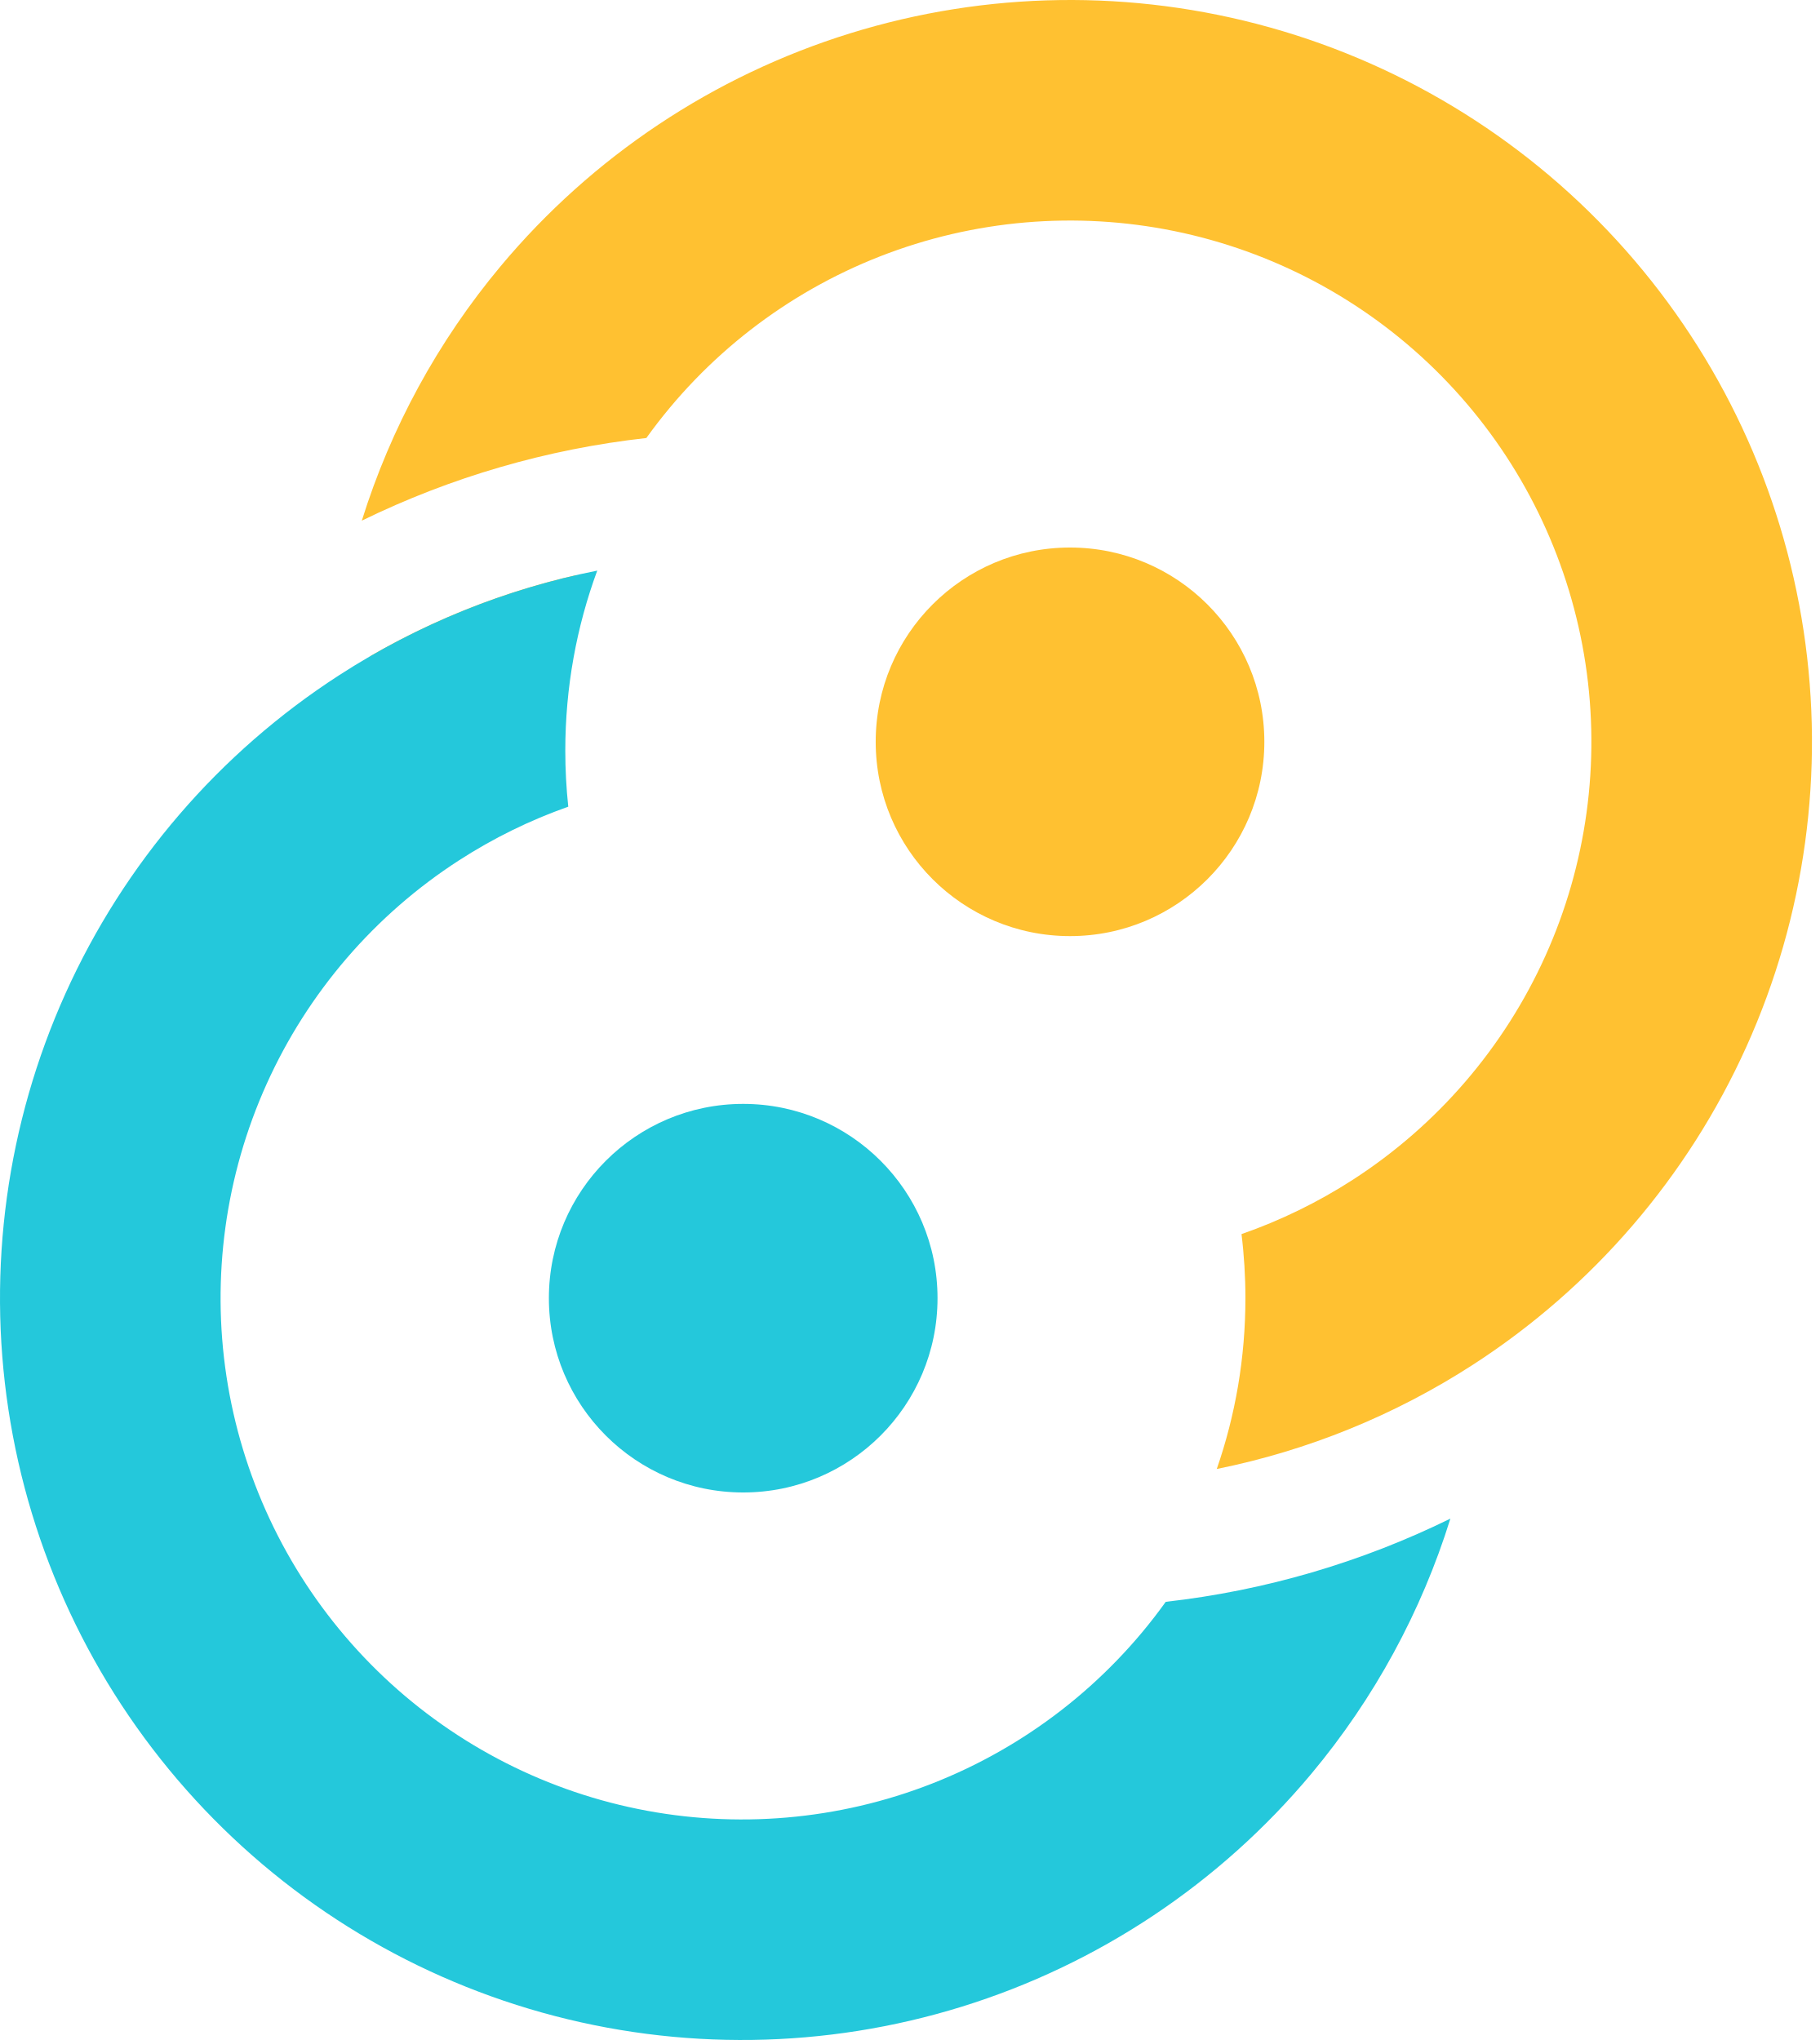
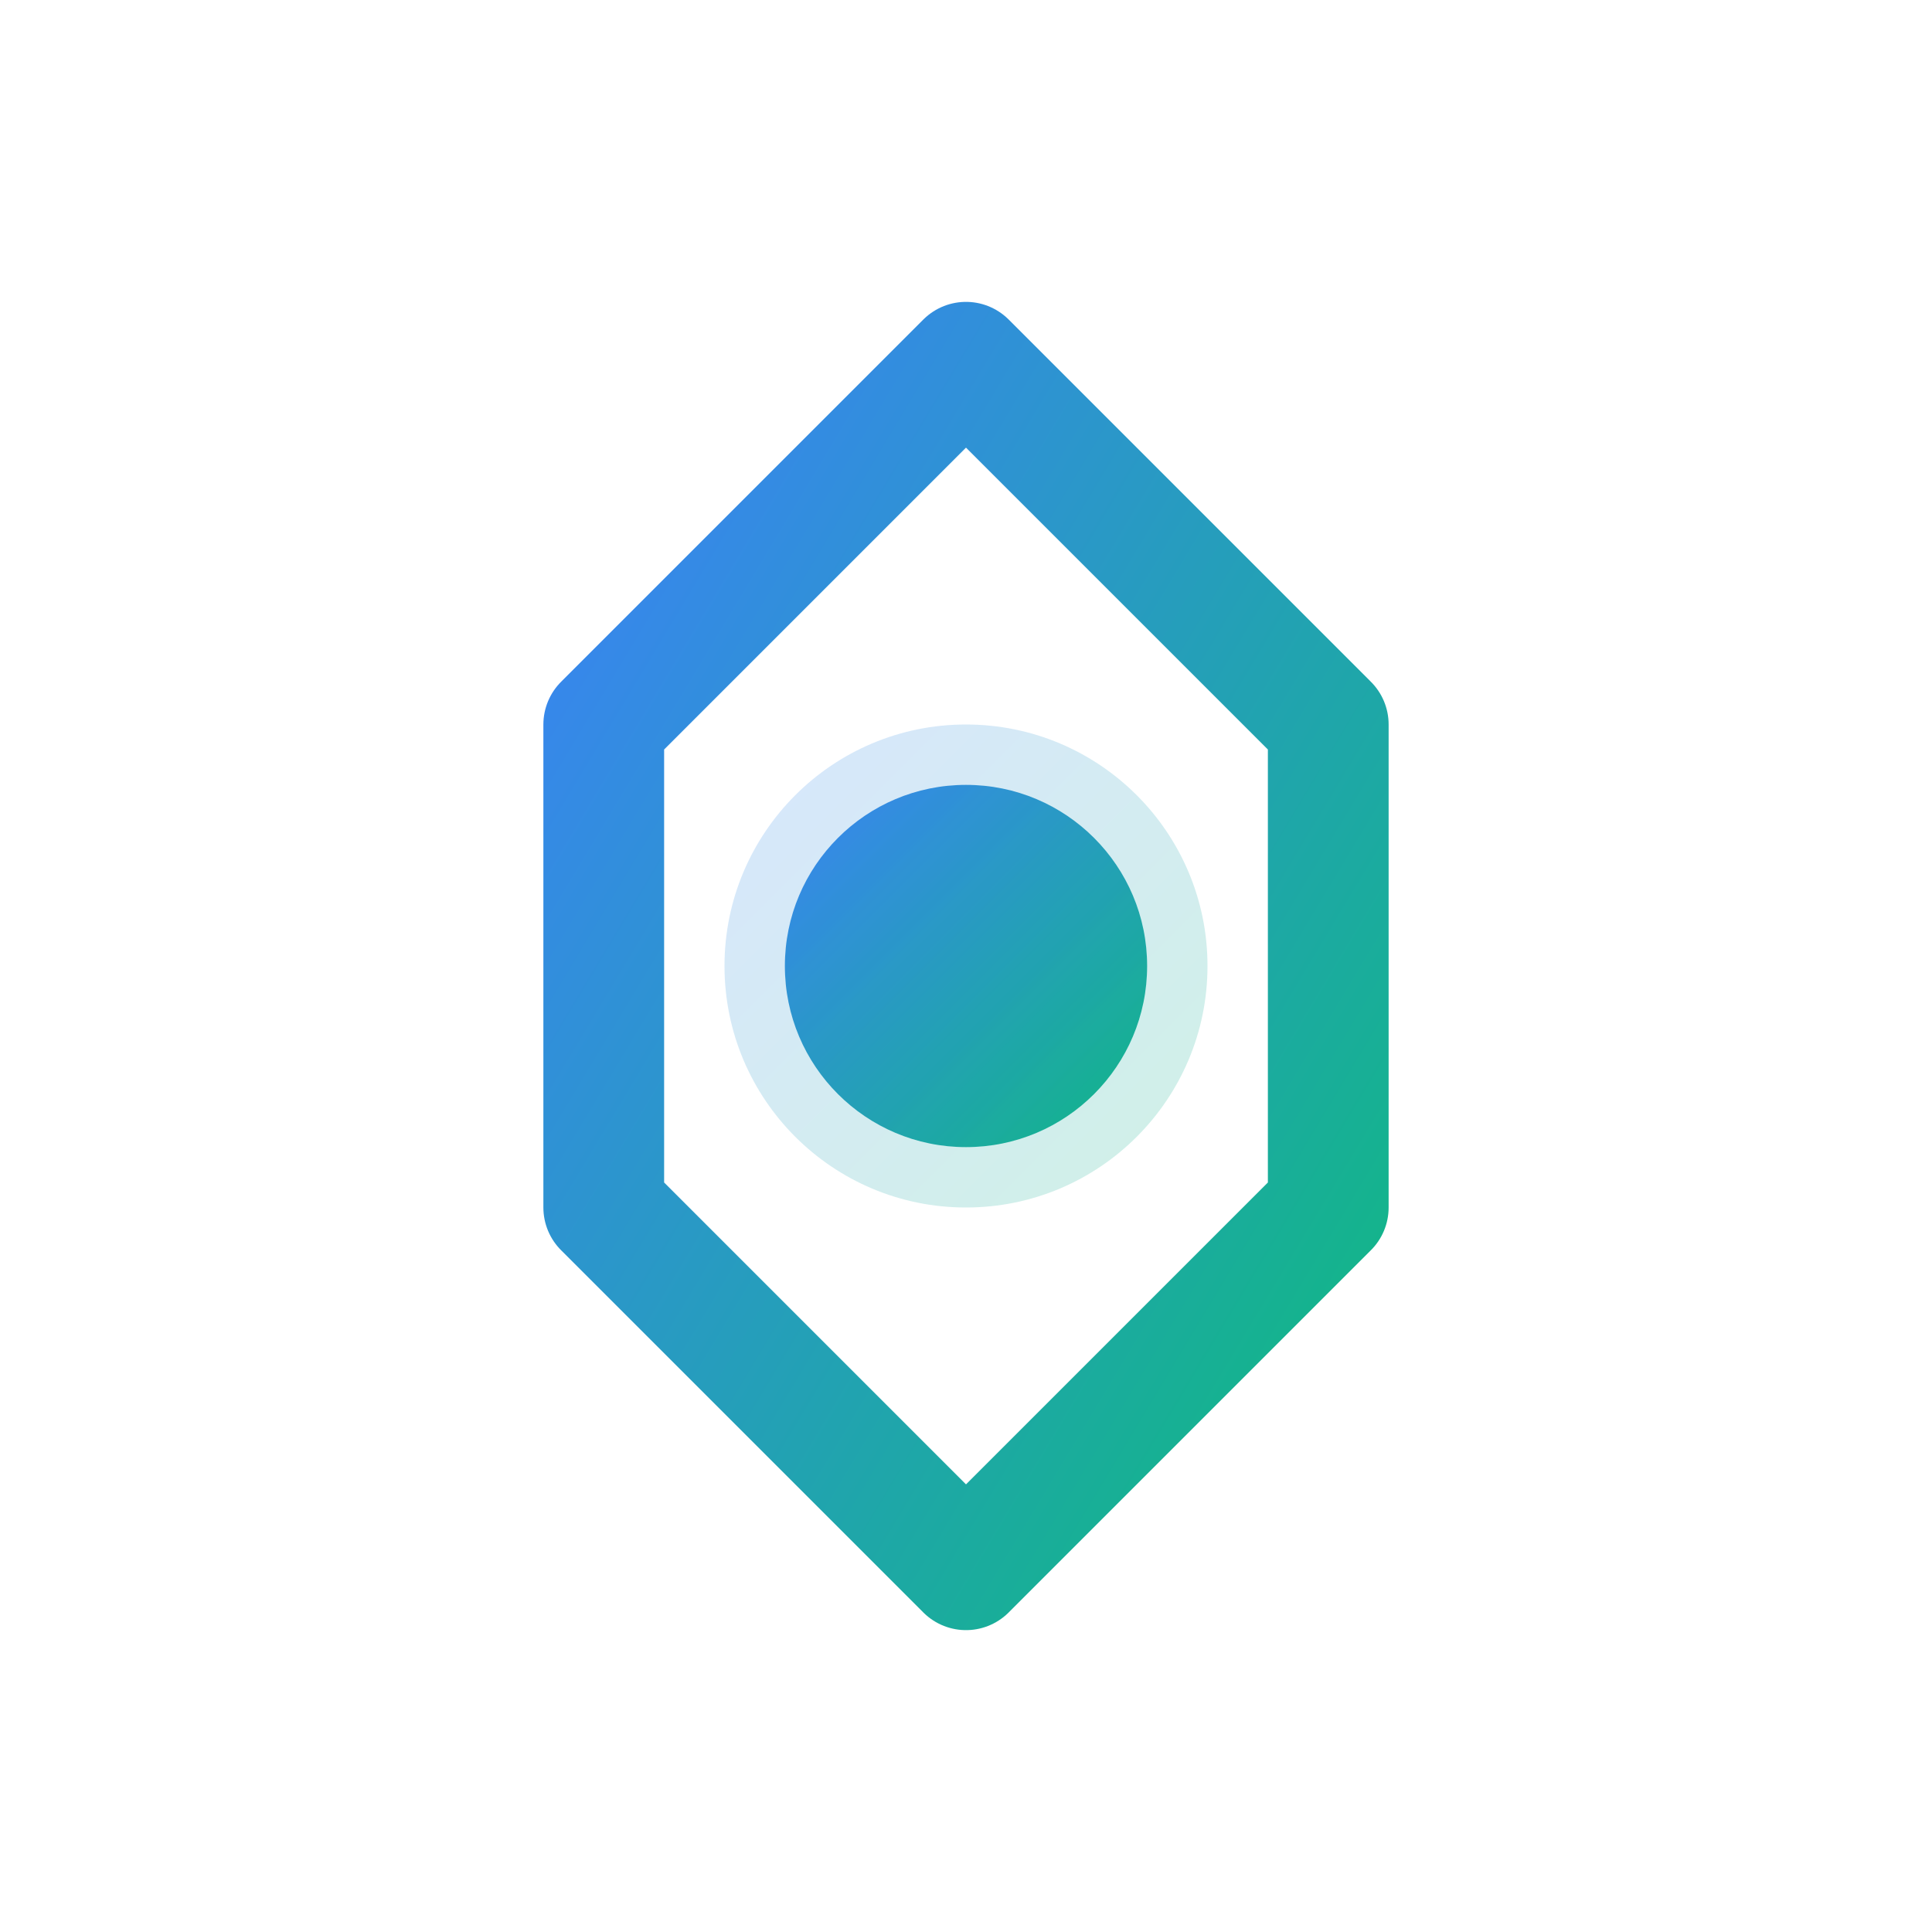
- <svg xmlns="http://www.w3.org/2000/svg" width="206" height="231" viewBox="0 0 206 231" fill="none">
-   <path d="M143.143 84C143.143 96.15 133.293 106 121.143 106C108.992 106 99.143 96.15 99.143 84C99.143 71.85 108.992 62 121.143 62C133.293 62 143.143 71.85 143.143 84Z" fill="#FFC131" />
-   <ellipse cx="84.143" cy="147" rx="22" ry="22" transform="rotate(180 84.1426 147)" fill="#24C8DB" />
-   <path fill-rule="evenodd" clip-rule="evenodd" d="M166.738 154.548C157.86 160.286 148.023 164.269 137.757 166.341C139.858 160.282 141 153.774 141 147C141 144.543 140.85 142.121 140.558 139.743C144.975 138.204 149.215 136.139 153.183 133.575C162.73 127.404 170.292 118.608 174.961 108.244C179.63 97.88 181.207 86.388 179.502 75.149C177.798 63.91 172.884 53.402 165.352 44.888C157.82 36.374 147.99 30.216 137.042 27.155C126.095 24.093 114.496 24.257 103.64 27.627C92.784 30.998 83.132 37.432 75.844 46.155C74.91 47.273 74.021 48.422 73.176 49.599C61.929 50.849 51.036 54.032 40.963 58.956C44.242 48.459 49.565 38.659 56.679 30.144C67.05 17.73 80.786 8.574 96.235 3.778C111.685 -1.019 128.19 -1.253 143.769 3.105C159.348 7.462 173.337 16.225 184.056 28.341C194.775 40.457 201.767 55.41 204.193 71.404C206.619 87.398 204.374 103.752 197.73 118.501C191.086 133.25 180.324 145.767 166.738 154.548ZM41.963 74.275L62.556 76.804C63.046 72.813 63.94 68.902 65.214 65.127C57.047 67.002 49.209 70.087 41.963 74.275Z" fill="#FFC131" />
-   <path fill-rule="evenodd" clip-rule="evenodd" d="M38.404 76.452C47.349 70.671 57.268 66.671 67.617 64.613C65.277 70.967 64 77.834 64 85C64 87.143 64.114 89.26 64.337 91.344C60.009 92.873 55.853 94.909 51.96 97.426C42.413 103.596 34.85 112.392 30.182 122.756C25.513 133.12 23.936 144.612 25.64 155.851C27.345 167.09 32.258 177.598 39.791 186.112C47.323 194.626 57.153 200.784 68.1 203.846C79.048 206.907 90.646 206.743 101.502 203.373C112.359 200.002 122.011 193.568 129.299 184.845C130.237 183.722 131.131 182.567 131.979 181.383C143.235 180.114 154.132 176.91 164.205 171.962C160.929 182.49 155.596 192.319 148.464 200.856C138.092 213.27 124.357 222.426 108.907 227.222C93.458 232.019 76.952 232.253 61.374 227.895C45.795 223.538 31.805 214.775 21.087 202.659C10.368 190.543 3.376 175.59 0.95 159.596C-1.476 143.602 0.768 127.248 7.412 112.499C14.057 97.75 24.818 85.233 38.404 76.452ZM163.062 156.711L163.062 156.711C162.954 156.773 162.846 156.835 162.738 156.897C162.846 156.835 162.954 156.773 163.062 156.711Z" fill="#24C8DB" />
+ <svg xmlns="http://www.w3.org/2000/svg" width="128" height="128" viewBox="0 0 128 128">
+   <defs>
+     <linearGradient id="mainGrad" x1="0%" y1="0%" x2="100%" y2="100%">
+       <stop offset="0%" stop-color="#3B82F6" />
+       <stop offset="100%" stop-color="#10B981" />
+     </linearGradient>
+   </defs>
+   <path d="M64 24L40 48V80L64 104L88 80V48L64 24Z" fill="none" stroke="url(#mainGrad)" stroke-width="8" stroke-linejoin="round" />
+   <circle cx="64" cy="64" r="12" fill="url(#mainGrad)" />
+   <circle cx="64" cy="64" r="16" fill="url(#mainGrad)" opacity="0.2" />
</svg>
